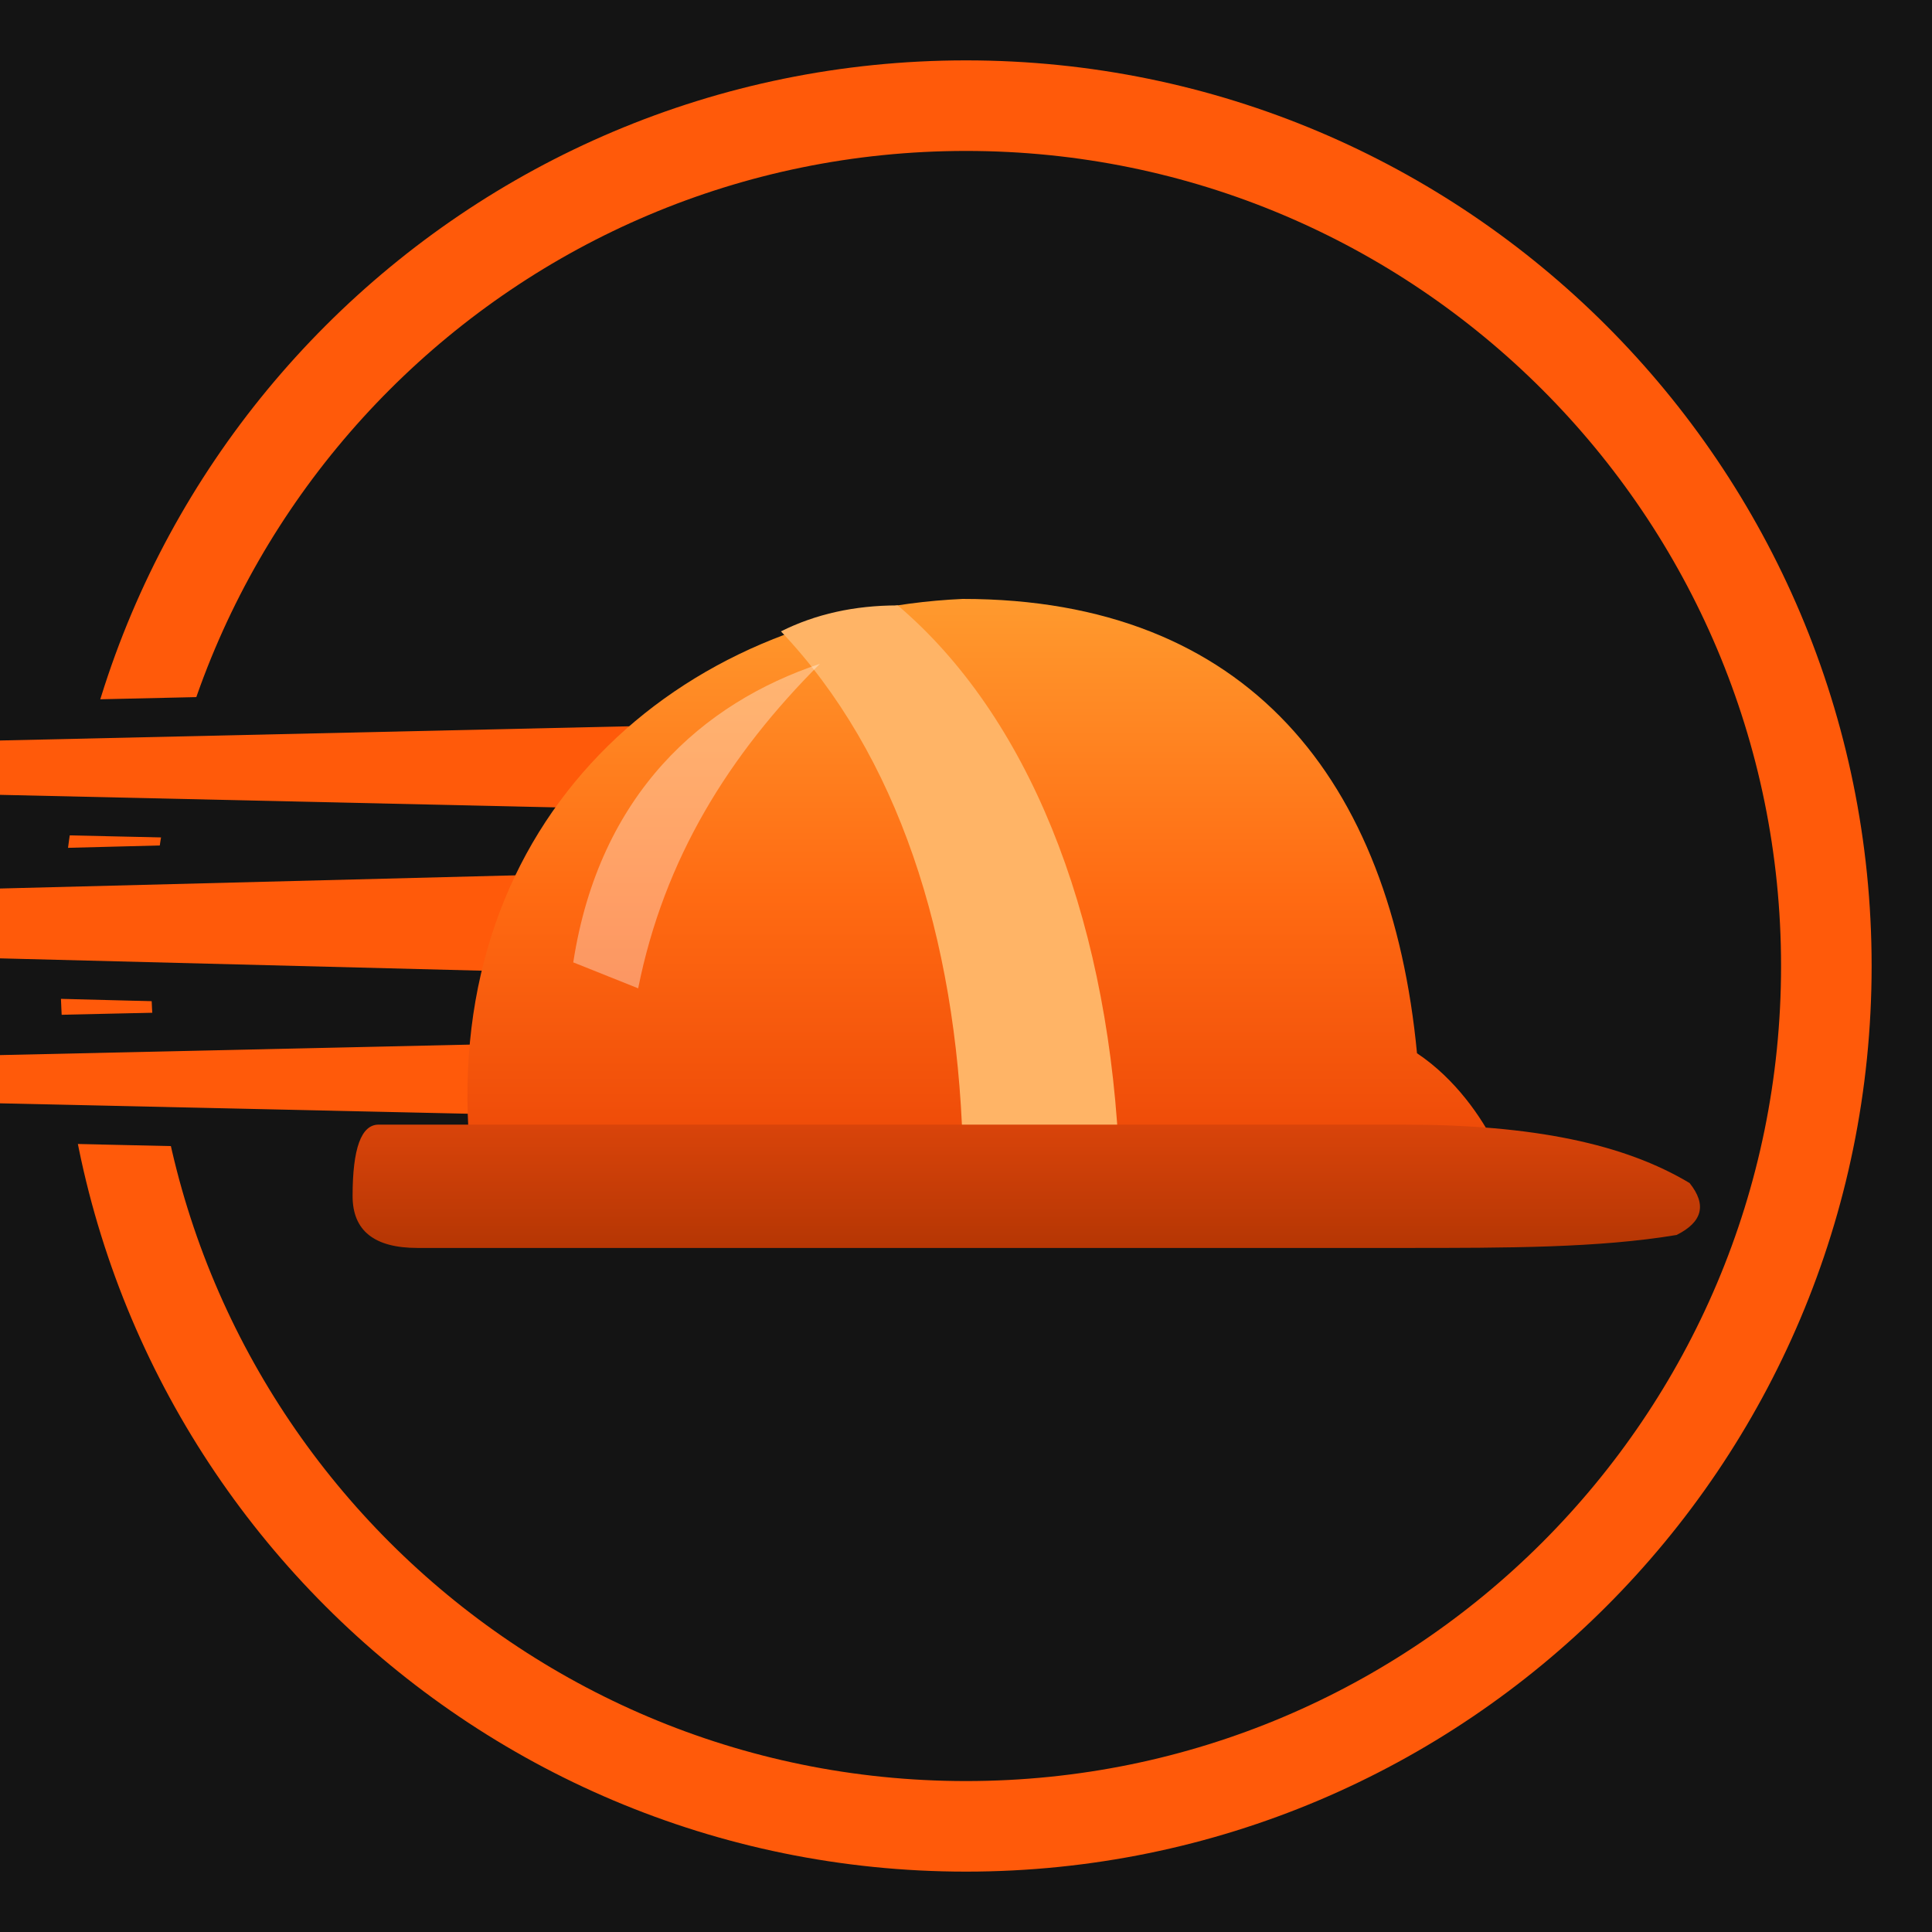
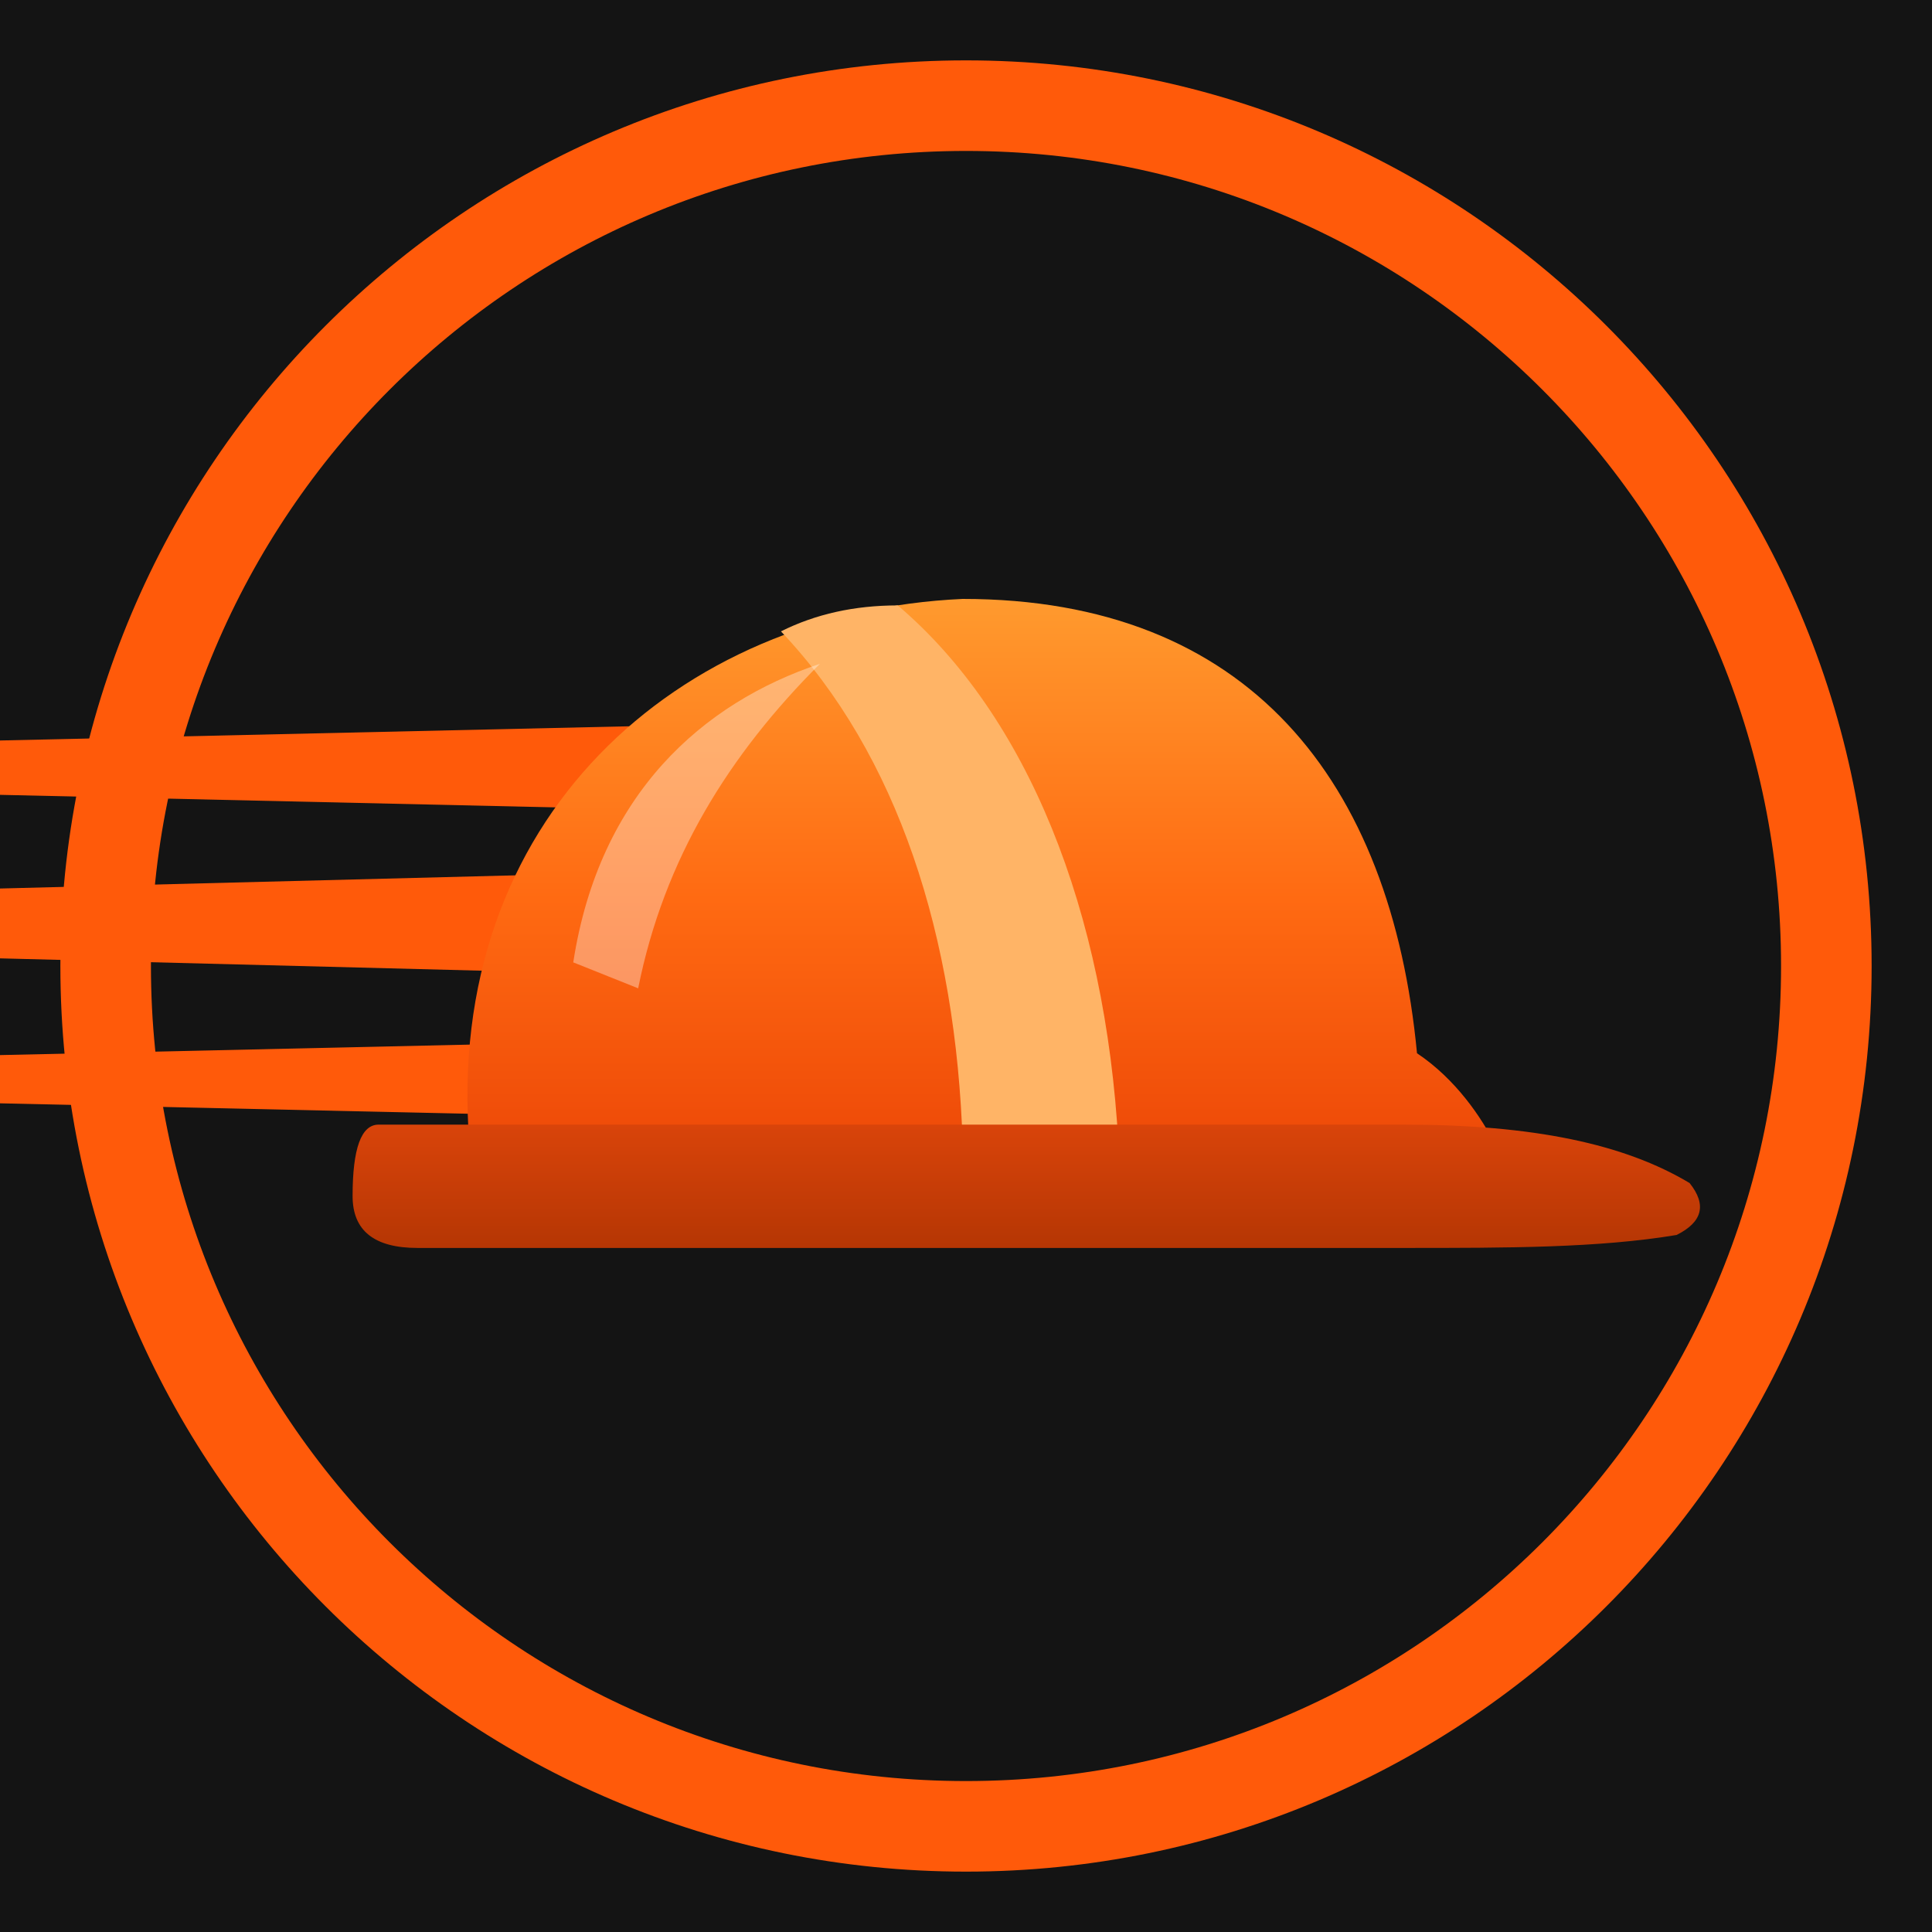
<svg xmlns="http://www.w3.org/2000/svg" viewBox="0 0 256 256" width="256" height="256">
  <defs>
    <linearGradient id="og" x1="0" y1="0" x2="0" y2="1">
      <stop offset="0" stop-color="#FF9A2E" />
      <stop offset=".55" stop-color="#FF6A12" />
      <stop offset="1" stop-color="#EE4A08" />
    </linearGradient>
    <linearGradient id="rim" x1="0" y1="0" x2="0" y2="1">
      <stop offset="0" stop-color="#D9440A" />
      <stop offset="1" stop-color="#B53604" />
    </linearGradient>
    <filter id="pencil" x="-5%" y="-5%" width="110%" height="110%">
      <feTurbulence type="fractalNoise" baseFrequency=".9" numOctaves="2" result="n" />
      <feDisplacementMap in="SourceGraphic" in2="n" scale="2.2" />
    </filter>
  </defs>
  <rect width="256" height="256" fill="#141414" />
  <mask id="rm">
    <rect width="256" height="256" fill="white" />
    <g transform="translate(2 14) scale(.86)">
-       <path fill="black" stroke="black" stroke-width="12" stroke-linejoin="round" d="M-84 99.66 Q-87 102 -84 104.34 L100 108.5 V95.5 Z" />
-       <path fill="black" stroke="black" stroke-width="12" stroke-linejoin="round" d="M-100 123.12 Q-103 126 -100 128.88 L100 134.0 V118.0 Z" />
-       <path fill="black" stroke="black" stroke-width="12" stroke-linejoin="round" d="M-72 147.84 Q-75 150 -72 152.16 L100 156.0 V144.0 Z" />
+       <path fill="black" d="M-160 88 H-10 V164 H-160 Z" />
    </g>
  </mask>
  <circle cx="128" cy="128" r="114" fill="none" stroke="#FF5A0A" stroke-width="12" mask="url(#rm)" />
  <g transform="translate(2 14) scale(.86)">
    <path fill="#FF5A0A" d="M-84 99.66 Q-87 102 -84 104.34 L100 108.5 V95.5 Z" />
    <path fill="#FF5A0A" d="M-100 123.12 Q-103 126 -100 128.88 L100 134.0 V118.0 Z" />
    <path fill="#FF5A0A" d="M-72 147.84 Q-75 150 -72 152.16 L100 156.0 V144.0 Z" />
    <path fill="url(#og)" d="M70 160 C66 110 102 78 146 76 C190 76 212 104 216 146 C222 150 226 156 228 160 Z" />
    <path fill="#FFB466" d="M136 77 C156 94 168 124 170 160 H146 C145 128 136 100 118 81 Q126 77 136 77 Z" />
    <path fill="#fff" opacity=".35" d="M86 132 C90 106 106 92 124 86 C110 100 100 116 96 136 Z" />
    <path fill="url(#rim)" d="M56 157 H214 C234 157 248 160 258 166 Q262 171 256 174 C244 176 230 176 214 176 H62 Q52 176 52 168 Q52 157 56 157 Z" />
  </g>
</svg>
